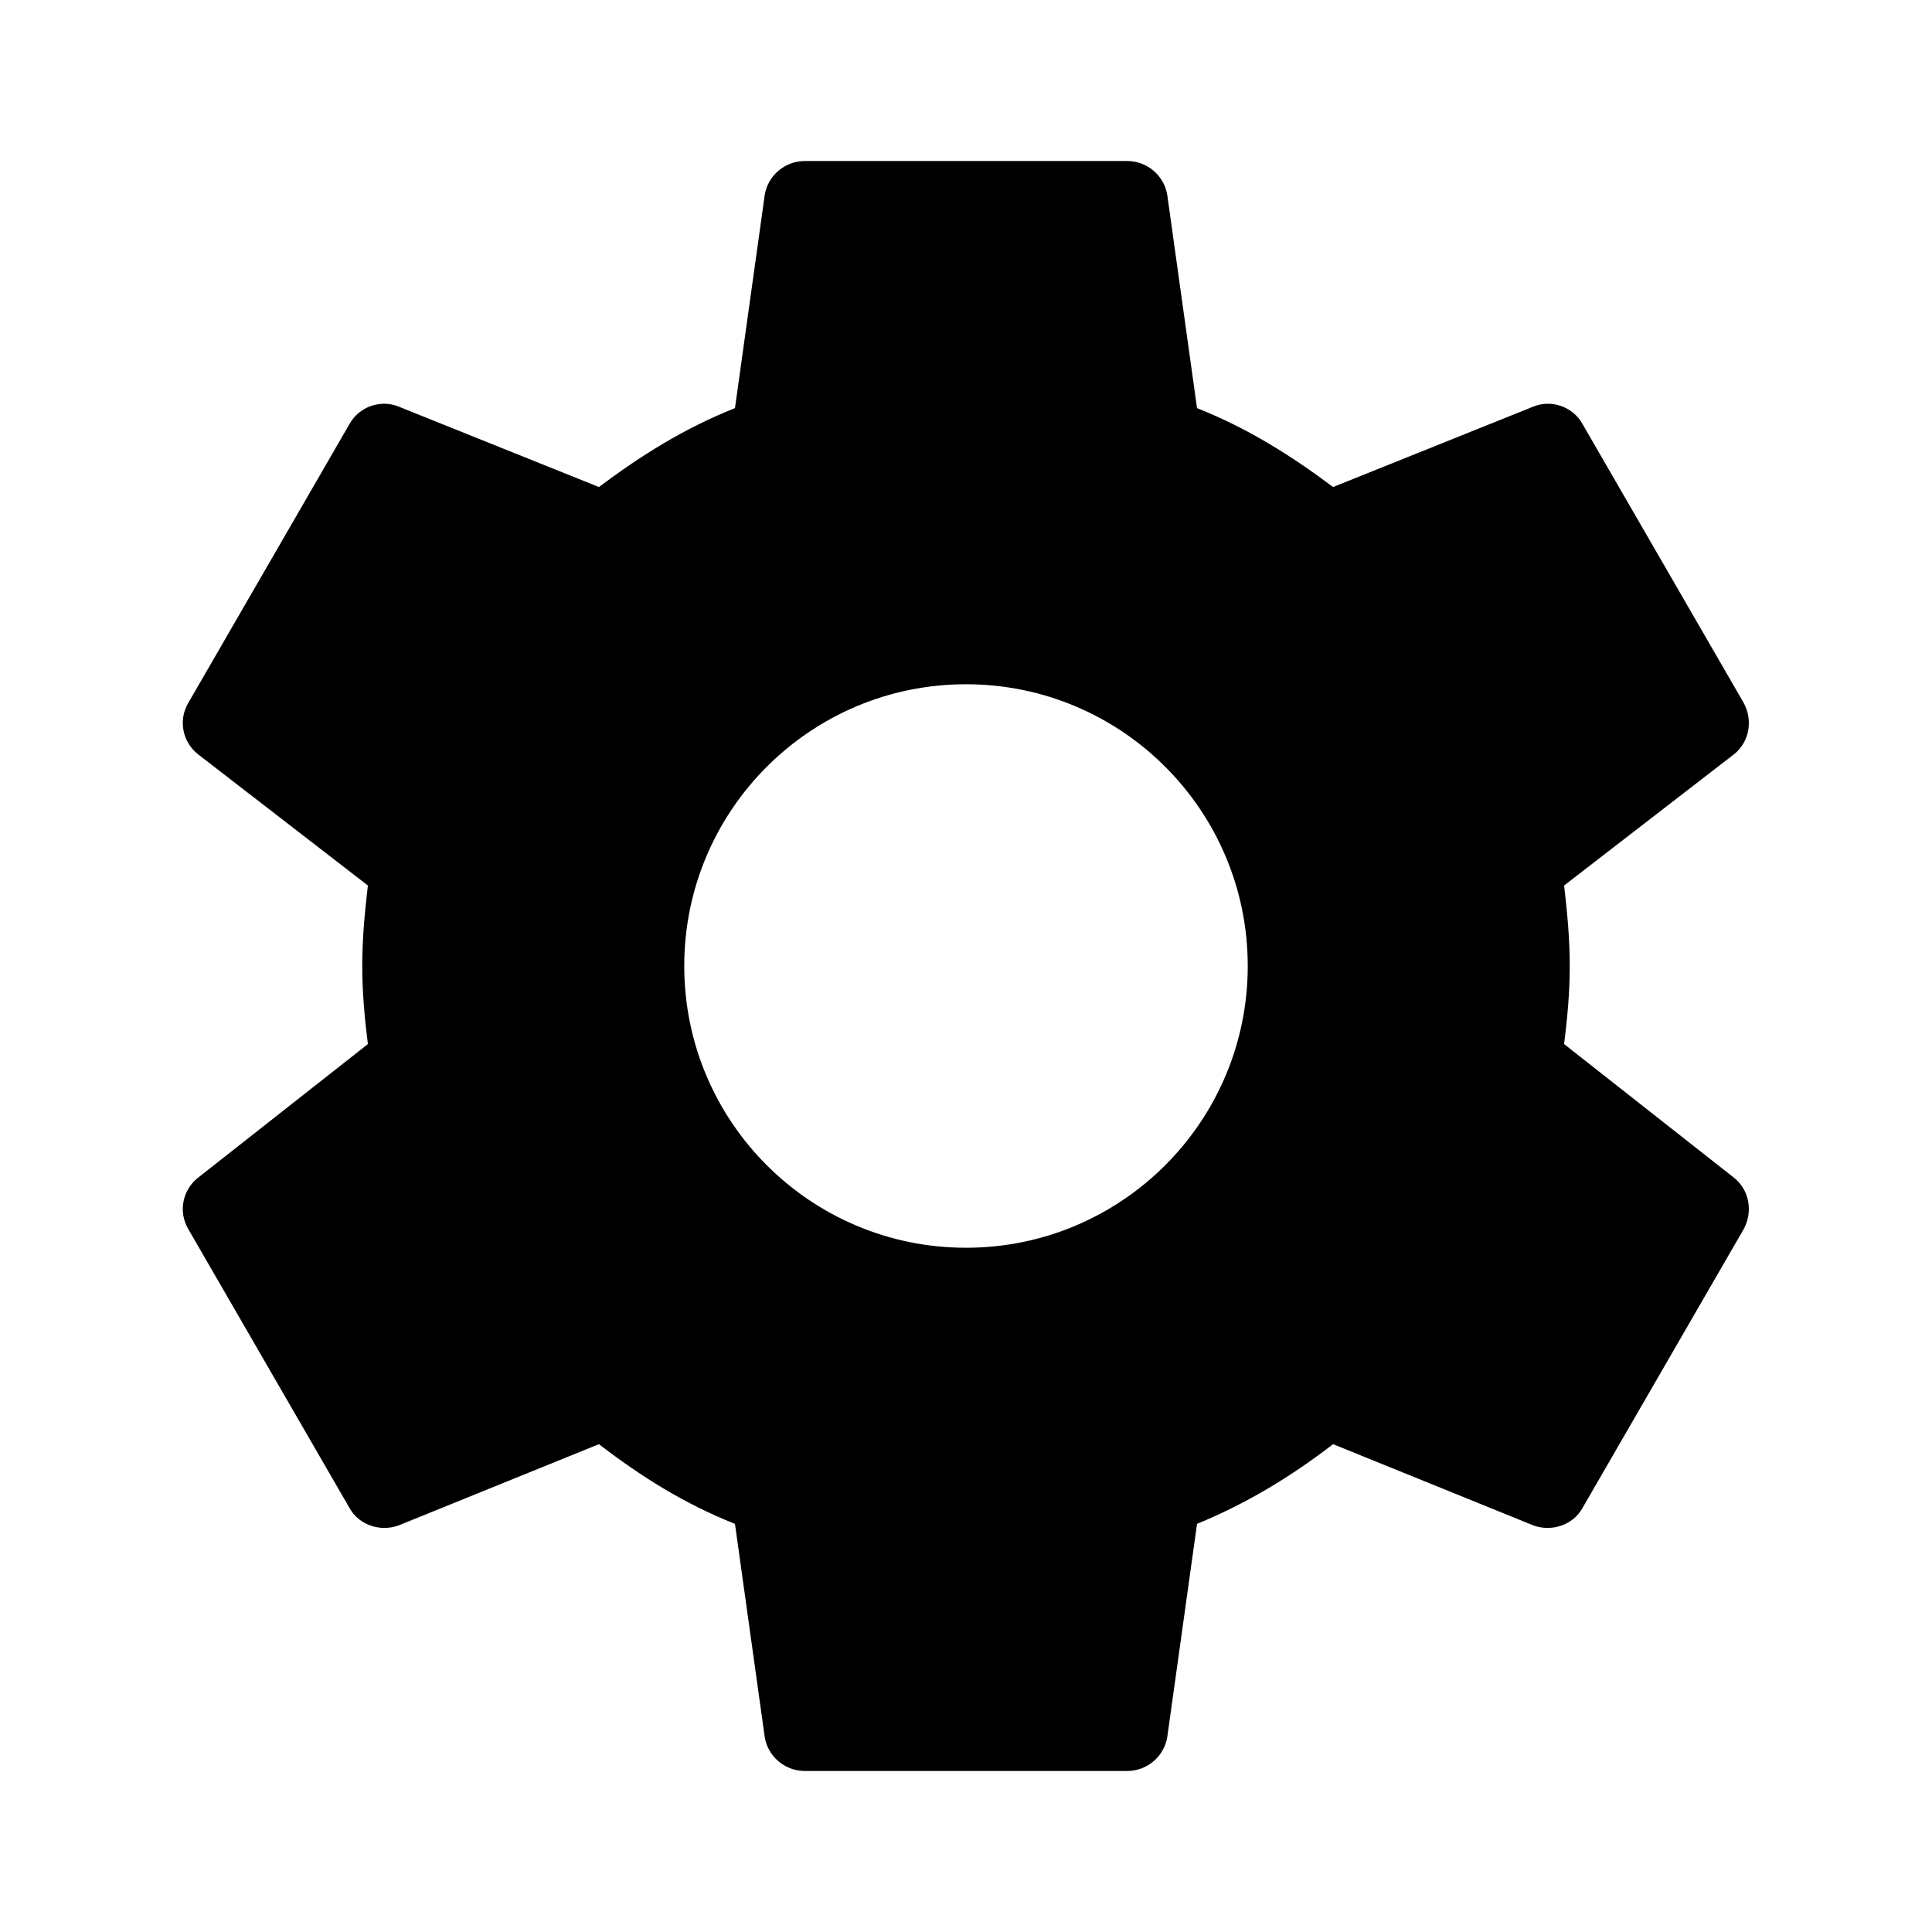
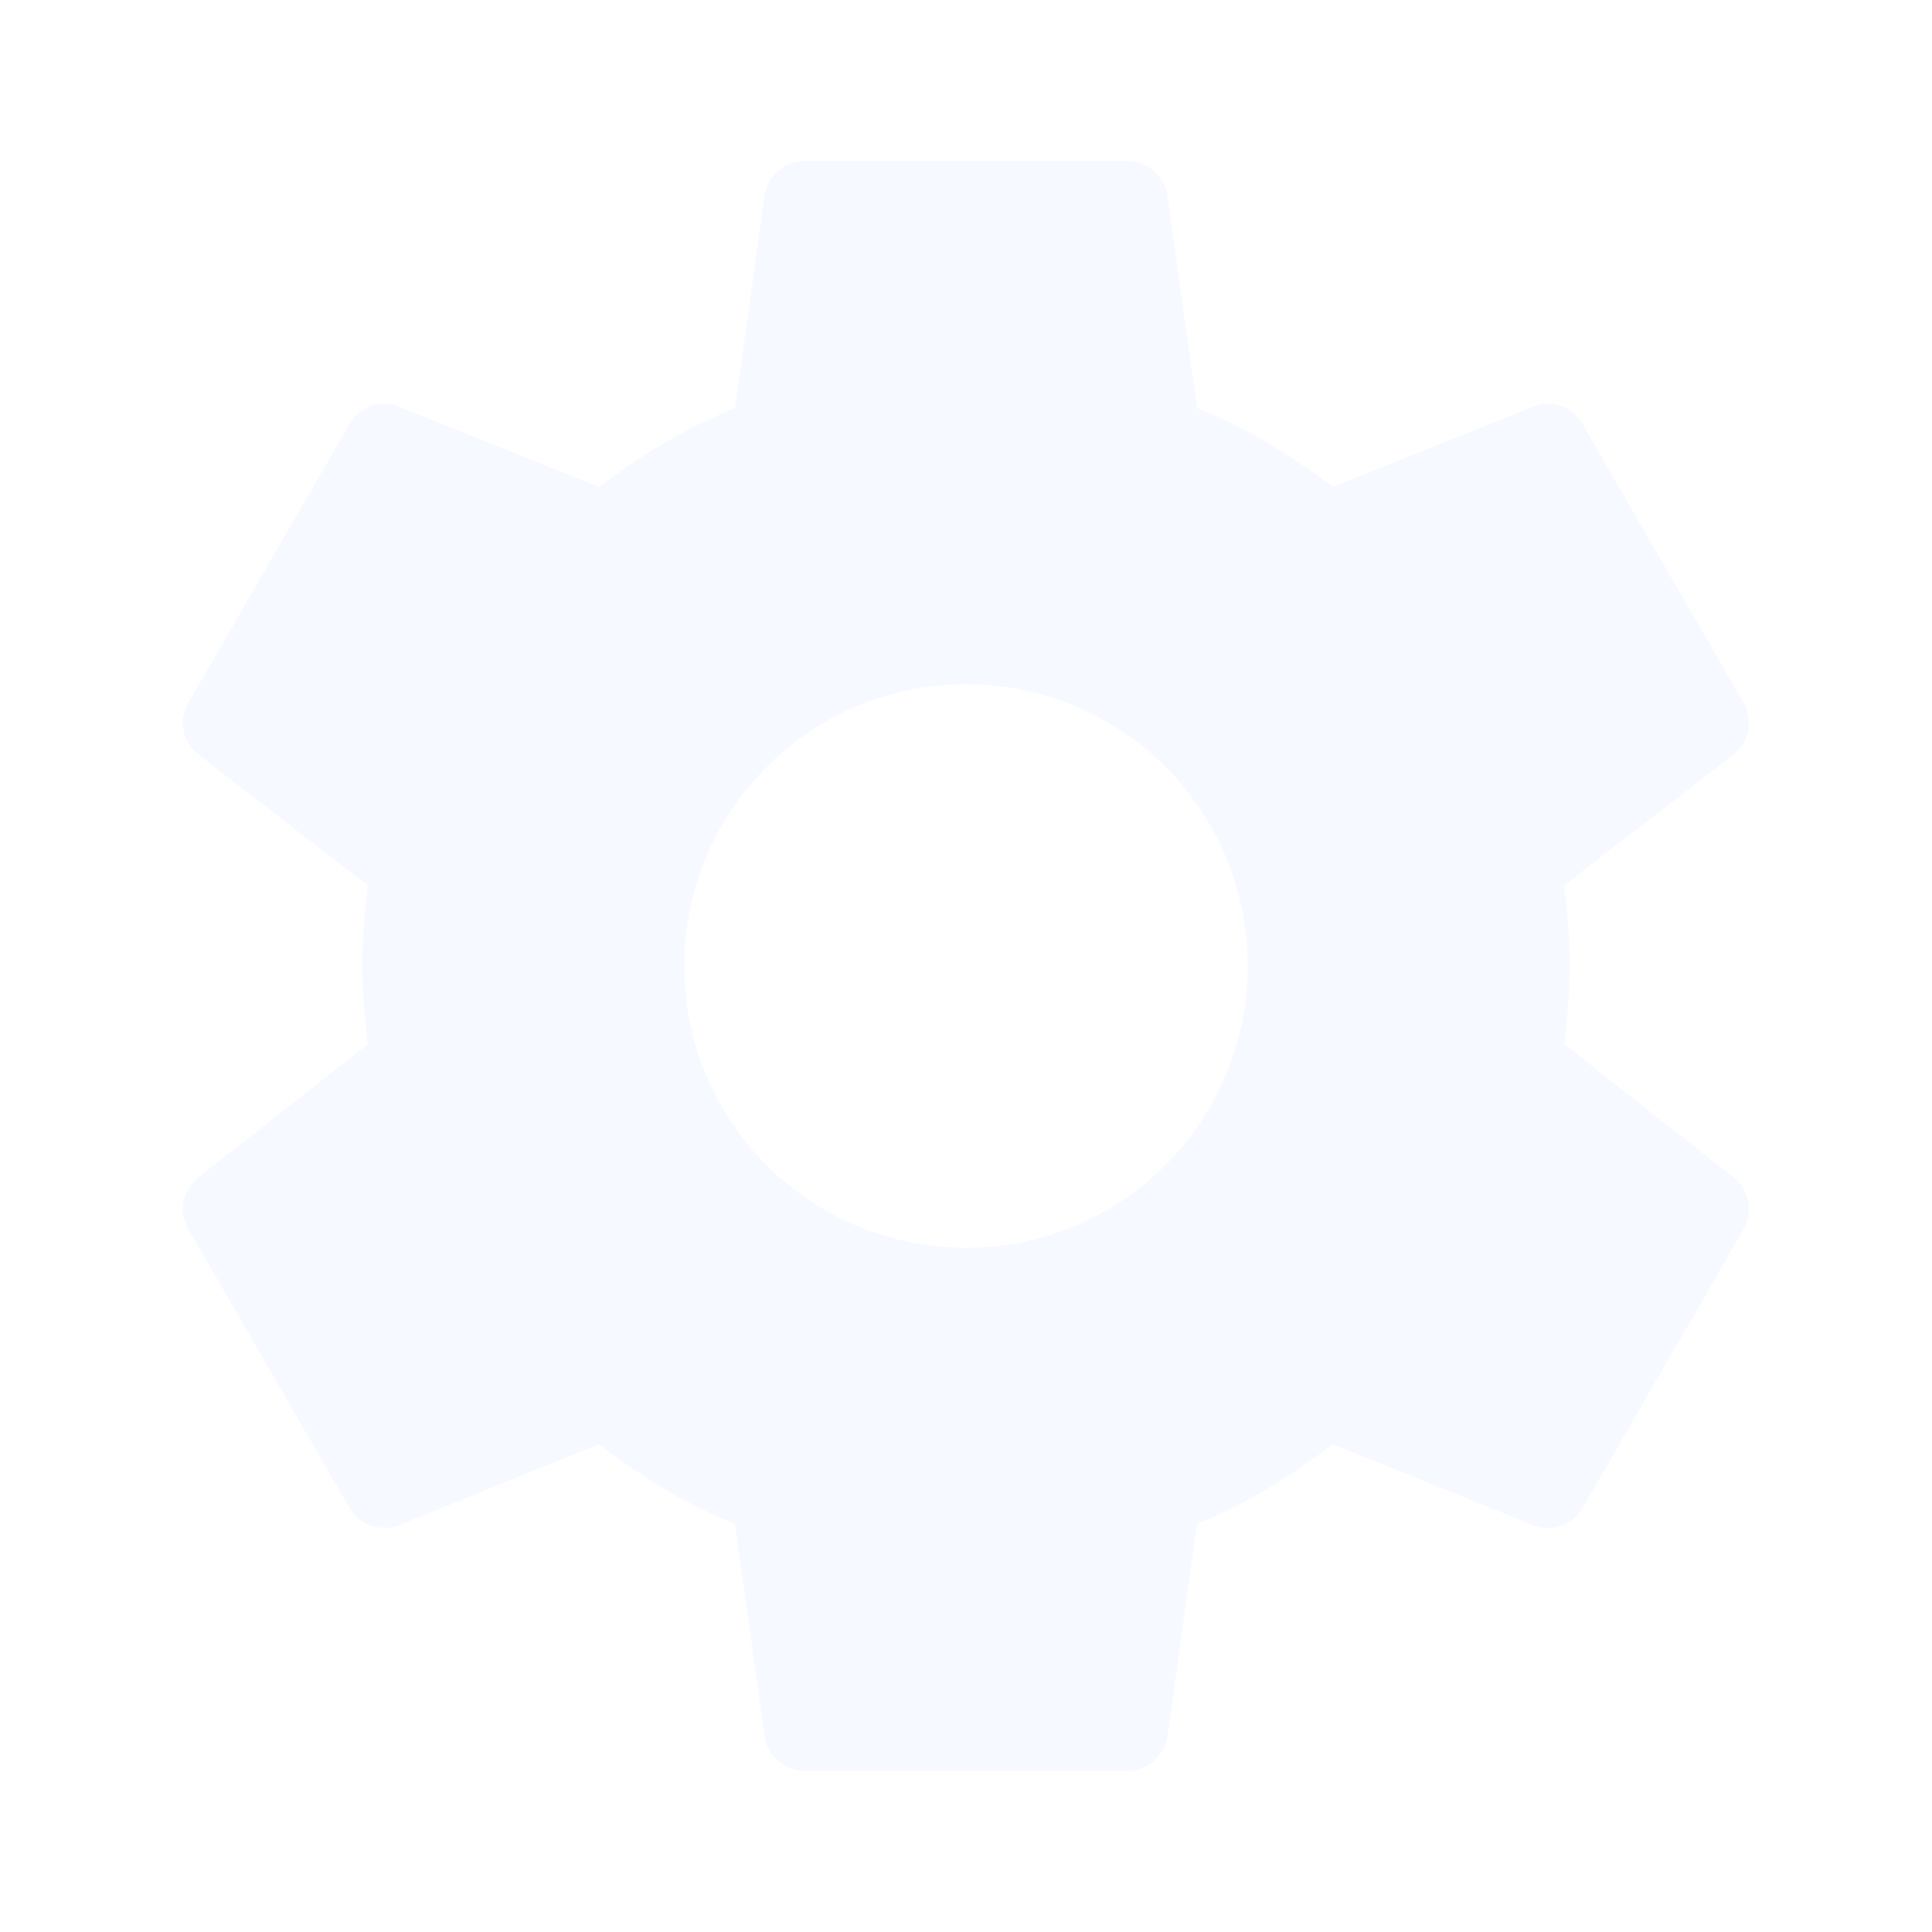
<svg xmlns="http://www.w3.org/2000/svg" viewBox="0 0 24 24">
-   <path d="M12,15.5A3.5,3.5 0 0,1 8.5,12A3.5,3.5 0 0,1 12,8.5A3.5,3.5 0 0,1 15.5,12A3.5,3.5 0 0,1 12,15.5M19.43,12.97C19.47,12.65 19.5,12.33 19.5,12C19.5,11.67 19.47,11.34 19.43,11L21.54,9.37C21.73,9.22 21.78,8.95 21.66,8.73L19.66,5.27C19.54,5.05 19.27,4.96 19.05,5.05L16.56,6.05C16.04,5.66 15.5,5.32 14.87,5.07L14.5,2.42C14.46,2.18 14.25,2 14,2H10C9.75,2 9.54,2.18 9.5,2.42L9.13,5.07C8.5,5.32 7.96,5.66 7.44,6.05L4.95,5.05C4.73,4.96 4.46,5.05 4.34,5.27L2.34,8.73C2.21,8.95 2.27,9.22 2.46,9.37L4.57,11C4.53,11.34 4.5,11.67 4.5,12C4.5,12.33 4.53,12.65 4.57,12.97L2.46,14.63C2.27,14.78 2.21,15.05 2.34,15.27L4.34,18.73C4.46,18.95 4.73,19.03 4.95,18.95L7.44,17.94C7.96,18.34 8.5,18.68 9.13,18.93L9.5,21.58C9.54,21.82 9.75,22 10,22H14C14.25,22 14.46,21.82 14.5,21.58L14.87,18.93C15.5,18.67 16.04,18.34 16.56,17.94L19.05,18.95C19.27,19.03 19.54,18.95 19.66,18.73L21.66,15.27C21.78,15.05 21.73,14.78 21.54,14.63L19.43,12.97Z" />
+   <path d="M12,15.5A3.5,3.5 0 0,1 8.5,12A3.5,3.5 0 0,1 12,8.5A3.5,3.5 0 0,1 15.5,12A3.5,3.5 0 0,1 12,15.5M19.43,12.97C19.47,12.65 19.5,12.33 19.5,12C19.5,11.67 19.47,11.34 19.43,11L21.54,9.37C21.73,9.22 21.78,8.95 21.66,8.73L19.66,5.27C19.54,5.05 19.27,4.96 19.05,5.05L16.56,6.05C16.04,5.66 15.5,5.32 14.87,5.07L14.5,2.42C14.46,2.18 14.25,2 14,2H10C9.75,2 9.54,2.18 9.5,2.42L9.13,5.07C8.5,5.32 7.96,5.66 7.44,6.05L4.95,5.05C4.73,4.96 4.46,5.05 4.34,5.27L2.34,8.73C2.21,8.95 2.27,9.22 2.46,9.37L4.57,11C4.53,11.34 4.5,11.67 4.5,12C4.5,12.33 4.53,12.65 4.57,12.97L2.46,14.63C2.27,14.78 2.21,15.05 2.34,15.27L4.34,18.73C4.46,18.95 4.73,19.03 4.95,18.95L7.44,17.94C7.96,18.34 8.5,18.68 9.13,18.93L9.5,21.58C9.54,21.82 9.75,22 10,22H14C14.25,22 14.46,21.82 14.5,21.58L14.87,18.93C15.5,18.67 16.04,18.34 16.56,17.94L19.05,18.95C19.27,19.03 19.54,18.95 19.66,18.73L21.66,15.27C21.78,15.05 21.73,14.78 21.54,14.63L19.43,12.97Z" fill="#F6F9FF" />
</svg>
